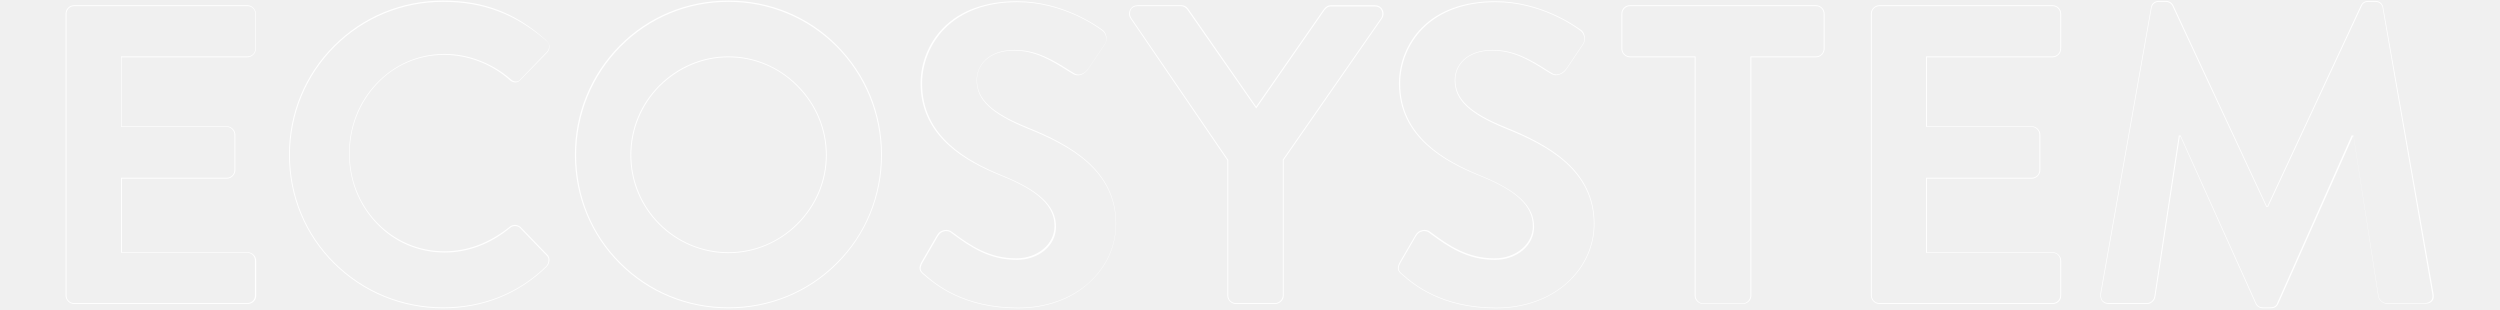
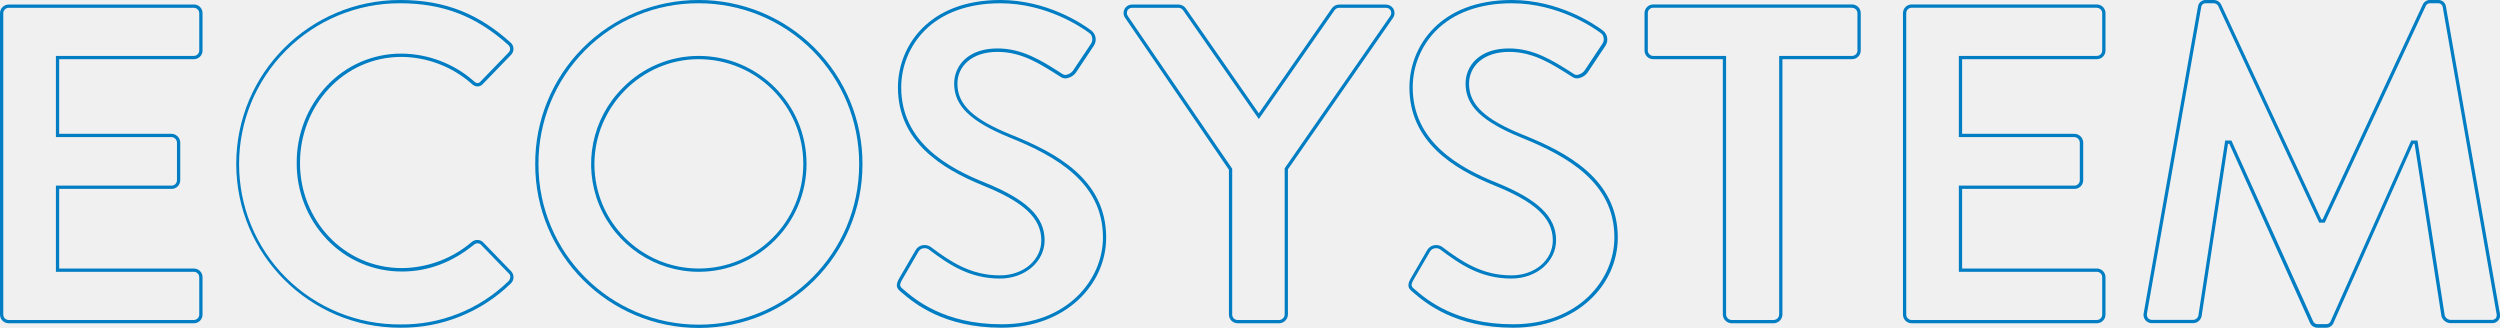
- <svg xmlns="http://www.w3.org/2000/svg" version="1.1" id="Layer_1" x="0px" y="0px" viewBox="0 0 815.8 100.9" style="enable-background:new 0 0 815.8 100.9;" xml:space="preserve">
-   <style type="text/css">
- 	.st0{fill:#FFFFFF;}
- </style>
-   <g>
-     <path class="st0" d="M80.8,99.2H24.2c-1.5,0-2.8-1.3-2.8-2.8V4.5c0-1.5,1.2-2.8,2.8-2.8h56.5c1.5,0,2.8,1.3,2.8,2.8v11.4   c0,1.5-1.3,2.8-2.8,2.8h-41v22.5H74c1.5,0,2.8,1.3,2.8,2.8v11.5c0,1.5-1.3,2.8-2.8,2.8H39.8v24h41c1.5,0,2.8,1.3,2.8,2.8v11.4   C83.6,98,82.3,99.2,80.8,99.2z M24.2,2c-1.4,0-2.5,1.1-2.5,2.5v91.9c0,1.4,1.1,2.5,2.5,2.5h56.5c1.4,0,2.5-1.1,2.5-2.5V85   c0-1.4-1.1-2.5-2.5-2.5H39.5V58H74c1.4,0,2.5-1.1,2.5-2.5V43.9c0-1.3-1.2-2.5-2.5-2.5H39.5V18.4h41.3c1.4,0,2.5-1.1,2.5-2.5V4.5   c0-1.4-1.1-2.5-2.5-2.5H24.2z" />
-     <path class="st0" d="M144.6,100.6c-13.5,0-26.1-5.2-35.6-14.6c-9.5-9.4-14.7-22-14.7-35.5c0-13.5,5.2-26.1,14.7-35.6   s22.1-14.7,35.6-14.7c13.3,0,23.7,4,33.7,13c0.6,0.6,1,1.3,1,2c0,0.8-0.3,1.5-0.9,2.1l-8.5,8.7c-0.5,0.6-1.1,0.9-1.7,0.9   c-0.7,0-1.4-0.3-2-0.9c-5.9-5.2-13.6-8.1-21.3-8.1c-8.4,0-16.3,3.4-22,9.6c-5.7,6.1-8.8,14.1-8.8,22.6c0,8.5,3.1,16.4,8.8,22.4   c5.8,6.1,13.7,9.5,22.1,9.5c7.6,0,14.7-2.7,21.2-7.9c1.2-1.1,2.8-0.8,3.7,0l8.6,8.9c0.5,0.4,0.7,1,0.8,1.7c0,0.8-0.3,1.7-0.9,2.3   C169.3,95.9,157.6,100.6,144.6,100.6z M144.6,0.6c-13.4,0-26,5.2-35.4,14.6c-9.4,9.4-14.6,22-14.6,35.4c0,13.4,5.2,25.9,14.6,35.2   c9.4,9.3,22,14.5,35.4,14.5c13,0,24.6-4.6,33.6-13.4c0.5-0.5,0.8-1.3,0.8-2.1c0-0.4-0.1-1-0.7-1.5l-8.6-8.9c-0.7-0.7-2.2-1-3.3,0   c-6.5,5.3-13.7,8-21.3,8c-8.5,0-16.5-3.4-22.3-9.6c-5.8-6.1-8.9-14.1-8.9-22.7c0-8.6,3.1-16.7,8.9-22.8c5.8-6.2,13.7-9.7,22.3-9.7   c7.7,0,15.5,3,21.5,8.2c0.5,0.5,1.1,0.8,1.8,0.8c0.6,0,1.1-0.3,1.5-0.8l8.5-8.8c0.5-0.5,0.8-1.2,0.8-1.9c0-0.7-0.3-1.3-0.9-1.8   C168.2,4.6,157.8,0.6,144.6,0.6z" />
-     <path class="st0" d="M237.7,100.6c-13.5,0-26.1-5.2-35.5-14.6c-9.4-9.4-14.6-22-14.6-35.5c0-13.5,5.2-26.1,14.6-35.6   c9.4-9.5,22-14.7,35.5-14.7c13.5,0,26.1,5.2,35.5,14.7c9.4,9.5,14.6,22.1,14.6,35.6c0,13.5-5.2,26.1-14.6,35.5   C263.8,95.4,251.2,100.6,237.7,100.6z M237.7,0.6c-13.4,0-25.9,5.2-35.2,14.6c-9.3,9.4-14.5,22-14.5,35.4   c0,13.4,5.1,25.9,14.5,35.2c9.3,9.3,21.8,14.5,35.2,14.5c13.4,0,25.9-5.1,35.3-14.5c9.4-9.3,14.5-21.9,14.5-35.2   c0-13.4-5.2-26-14.5-35.4C263.6,5.8,251.1,0.6,237.7,0.6z M237.7,82.6c-17.6,0-32-14.3-32-32c0-8.5,3.3-16.6,9.4-22.7   c6.1-6.1,14.1-9.5,22.6-9.5c8.5,0,16.5,3.4,22.6,9.5c6.1,6.1,9.5,14.2,9.5,22.7c0,8.5-3.4,16.5-9.5,22.6   C254.2,79.2,246.2,82.6,237.7,82.6z M237.7,18.7c-8.4,0-16.3,3.4-22.4,9.4c-6,6.1-9.3,14.1-9.3,22.5c0,17.5,14.2,31.7,31.7,31.7   c8.4,0,16.4-3.3,22.4-9.3c6-6,9.4-13.9,9.4-22.4c0-8.4-3.3-16.4-9.4-22.5C254.1,22,246.1,18.7,237.7,18.7z" />
-     <path class="st0" d="M332.2,100.6c-18,0-27.2-7.9-30.7-10.9c-1.5-1.2-2-2.1-0.7-4.4l5-8.6c0.5-0.9,1.3-1.4,2.2-1.6   c1-0.2,2,0,2.7,0.6c6,4.5,12.1,8.6,20.9,8.6c7,0,12.5-4.6,12.5-10.5c0-6.6-5.2-11.6-17.5-16.5c-11.2-4.5-26.2-12.6-26.2-30.1   c0-6.7,2.7-13.3,7.4-18.1c5.6-5.7,13.9-8.7,24-8.7c14.7,0,25.8,7.8,27.9,9.3c0.6,0.4,1.1,1.1,1.3,2.1c0.2,1,0,2-0.5,2.7l-5.3,7.9   c-1.1,1.7-3.3,2.9-5.1,1.7l-1-0.6c-5.7-3.6-11.1-7-18.2-7c-8.3,0-12.1,4.8-12.1,9.6c0,6.2,4.7,10.7,16.3,15.4   c14.4,5.8,29.1,14.1,29.1,31.5c0,7.3-3.1,14.1-8.7,19.2C349.7,97.6,341.4,100.6,332.2,100.6z M308.7,75.4c-0.2,0-0.4,0-0.6,0.1   c-0.6,0.1-1.4,0.5-2,1.5l-5,8.6c-1.2,2.1-0.7,2.9,0.7,4l0,0c3.4,3,12.5,10.8,30.5,10.8c9.1,0,17.4-3,23.2-8.3   c5.5-5.1,8.6-11.8,8.6-19c0-17.3-14.6-25.5-28.9-31.2c-11.7-4.8-16.5-9.3-16.5-15.7c0-4.9,3.8-9.9,12.4-9.9c7.3,0,12.7,3.4,18.4,7   l1,0.6c1.6,1.1,3.6,0,4.7-1.6l5.3-7.9c0.5-0.7,0.6-1.6,0.4-2.5c-0.2-0.8-0.6-1.5-1.2-1.9c-2.1-1.6-13.1-9.3-27.7-9.3   c-10,0-18.2,3-23.8,8.7c-4.6,4.7-7.3,11.2-7.3,17.9c0,17.3,14.8,25.3,26,29.9c12.4,5,17.7,10.1,17.7,16.8c0,6.1-5.6,10.8-12.8,10.8   c-8.9,0-15-4.1-21.1-8.6C310.1,75.6,309.4,75.4,308.7,75.4z" />
-     <path class="st0" d="M416.1,99.2h-12.8c-1.5,0-2.8-1.3-2.8-2.8V52.3L368.9,6c-0.6-0.9-0.6-2-0.1-2.9c0.5-0.9,1.4-1.4,2.5-1.4h14.2   c0.9,0,1.7,0.4,2.3,1.3l22.1,31.8L432,3c0.7-0.9,1.4-1.3,2.3-1.3h14.3c1.1,0,2,0.5,2.5,1.4c0.5,0.9,0.5,2-0.1,2.9l-32.1,46.2v44.3   C418.9,97.9,417.6,99.2,416.1,99.2z M371.2,2c-1,0-1.8,0.4-2.2,1.2c-0.4,0.8-0.4,1.8,0.1,2.6l31.7,46.4v44.2c0,1.4,1.1,2.5,2.5,2.5   h12.8c1.3,0,2.5-1.2,2.5-2.5V52.1l0,0l32.1-46.2c0.5-0.8,0.5-1.8,0.1-2.6c-0.4-0.8-1.2-1.2-2.2-1.2h-14.3c-0.8,0-1.5,0.4-2.1,1.2   l-22.3,32.1l-0.1-0.2L387.5,3.2c-0.6-0.8-1.3-1.2-2.1-1.2H371.2z" />
-     <path class="st0" d="M488.2,100.6c-18,0-27.2-7.9-30.6-10.9c-1.5-1.2-2-2.1-0.7-4.4l5-8.6c0.5-0.9,1.3-1.4,2.2-1.6   c1-0.2,2,0,2.7,0.6c6,4.5,12.1,8.6,20.9,8.6c7,0,12.5-4.6,12.5-10.5c0-6.6-5.2-11.6-17.5-16.5c-11.2-4.5-26.2-12.6-26.2-30.1   c0-6.7,2.7-13.3,7.4-18.1c5.6-5.7,13.9-8.7,24-8.7c14.7,0,25.8,7.8,27.9,9.3c0.7,0.4,1.1,1.1,1.3,2.1c0.2,1,0,2-0.5,2.7l-5.3,7.9   c-0.6,0.9-1.4,1.6-2.3,1.9c-1,0.4-2,0.3-2.8-0.2l-1-0.6c-5.7-3.6-11-7-18.2-7c-8.3,0-12.1,4.8-12.1,9.6c0,6.2,4.7,10.7,16.3,15.4   c14.4,5.8,29.1,14.1,29.1,31.5c0,7.3-3.1,14.1-8.7,19.2C505.7,97.6,497.4,100.6,488.2,100.6z M464.7,75.4c-0.2,0-0.4,0-0.6,0.1   c-0.6,0.1-1.4,0.5-2,1.5l-5,8.6c-1.2,2.1-0.7,2.9,0.7,4l0,0c3.4,3,12.5,10.8,30.5,10.8c9.1,0,17.4-3,23.2-8.3   c5.5-5.1,8.6-11.8,8.6-19c0-17.3-14.6-25.5-28.9-31.2c-11.7-4.8-16.5-9.3-16.5-15.7c0-4.9,3.8-9.9,12.4-9.9c7.3,0,12.7,3.4,18.4,7   l1,0.6c0.9,0.6,1.9,0.4,2.5,0.2c0.8-0.3,1.6-1,2.2-1.8l5.3-7.9c0.5-0.7,0.6-1.6,0.4-2.5c-0.2-0.8-0.6-1.5-1.2-1.9   c-2.1-1.6-13.1-9.3-27.7-9.3c-10,0-18.2,3-23.8,8.7c-4.6,4.7-7.3,11.2-7.3,17.9c0,17.3,14.8,25.3,26,29.9   c12.4,5,17.7,10.1,17.7,16.8c0,6.1-5.6,10.8-12.8,10.8c-8.9,0-15-4.1-21.1-8.6C466.1,75.6,465.4,75.4,464.7,75.4z" />
-     <path class="st0" d="M568.7,99.2h-12.9c-1.5,0-2.8-1.3-2.8-2.8V18.7h-21.1c-1.5,0-2.8-1.3-2.8-2.8V4.5c0-1.5,1.2-2.8,2.8-2.8h60.7   c1.5,0,2.8,1.3,2.8,2.8v11.4c0,1.5-1.3,2.8-2.8,2.8h-21.1v77.8C571.5,97.9,570.2,99.2,568.7,99.2z M531.9,2c-1.4,0-2.5,1.1-2.5,2.5   v11.4c0,1.4,1.1,2.5,2.5,2.5h21.4v78.1c0,1.3,1.2,2.5,2.5,2.5h12.9c1.3,0,2.5-1.2,2.5-2.5V18.4h21.4c1.4,0,2.5-1.1,2.5-2.5V4.5   c0-1.4-1.1-2.5-2.5-2.5H531.9z" />
-     <path class="st0" d="M669.8,99.2h-56.5c-1.5,0-2.8-1.3-2.8-2.8V4.5c0-1.5,1.3-2.8,2.8-2.8h56.5c1.5,0,2.8,1.3,2.8,2.8v11.4   c0,1.5-1.3,2.8-2.8,2.8h-41v22.5H663c1.5,0,2.8,1.3,2.8,2.8v11.5c0,1.5-1.3,2.8-2.8,2.8h-34.2v24h41c1.5,0,2.8,1.3,2.8,2.8v11.4   C672.6,98,671.4,99.2,669.8,99.2z M613.3,2c-1.4,0-2.5,1.1-2.5,2.5v91.9c0,1.4,1.1,2.5,2.5,2.5h56.5c1.4,0,2.5-1.1,2.5-2.5V85   c0-1.4-1.1-2.5-2.5-2.5h-41.3V58H663c1.4,0,2.5-1.1,2.5-2.5V43.9c0-1.3-1.2-2.5-2.5-2.5h-34.5V18.4h41.3c1.4,0,2.5-1.1,2.5-2.5V4.5   c0-1.4-1.1-2.5-2.5-2.5H613.3z" />
-     <path class="st0" d="M741,100.6h-2.5c-1.1,0-2-0.5-2.5-1.6l-24.5-54.5h-0.2l-8,52.5c-0.2,1-1.3,2.2-2.6,2.2h-12.5   c-0.9,0-1.7-0.3-2.2-0.9c-0.5-0.6-0.7-1.5-0.6-2.5l16.5-93.3c0.1-1,0.9-2.2,2.6-2.2h2.2c1.1,0,2,0.5,2.5,1.5l30.5,65.5h0.2   l30.5-65.5c0.5-1,1.3-1.5,2.5-1.5h2.2c1.7,0,2.5,1.2,2.6,2.2l16.4,93.3c0.2,1,0.1,1.8-0.4,2.4c-0.5,0.6-1.3,0.9-2.2,0.9h-12.6   c-1.3,0-2.5-1.1-2.8-2.2L768,44.5h-0.2L743.5,99C743.2,99.8,742.4,100.6,741,100.6z M711,44.2h0.6l0,0.1l24.6,54.6   c0.5,1,1.2,1.4,2.2,1.4h2.5c1.3,0,2-0.7,2.2-1.4l24.3-54.7h0.6l0,0.1l8.2,52.6c0.3,0.9,1.3,2,2.5,2h12.6c0.8,0,1.5-0.3,2-0.8   c0.4-0.5,0.6-1.3,0.4-2.2L777.5,2.6c-0.1-0.9-0.8-2-2.4-2h-2.2c-1.1,0-1.8,0.4-2.2,1.3l-30.6,65.6h-0.6l0-0.1L708.9,1.9   c-0.4-0.8-1.2-1.3-2.2-1.3h-2.2c-1.5,0-2.2,1-2.4,2l0,0l-16.5,93.3c-0.1,0.9,0.1,1.7,0.5,2.2c0.5,0.5,1.1,0.8,2,0.8h12.5   c1.2,0,2.2-1,2.4-2L711,44.2z" />
+ <svg xmlns="http://www.w3.org/2000/svg" viewBox="0 0 762.86 100">
+   <defs>
+     <style>.cls-1{fill:#007dc3;}</style>
+   </defs>
+   <g id="Layer_2" data-name="Layer 2">
+     <g id="Layer_2-2" data-name="Layer 2">
+       <path class="cls-1" d="M59.17,2.39A1.64,1.64,0,0,1,60.8,4V15.42a1.64,1.64,0,0,1-1.63,1.64H17.06V41.83h35.3A1.73,1.73,0,0,1,54,43.47V55a1.64,1.64,0,0,1-1.64,1.64H17.06v26.3H59.17a1.64,1.64,0,0,1,1.63,1.64V96a1.64,1.64,0,0,1-1.63,1.64H2.64A1.64,1.64,0,0,1,1,96V4A1.64,1.64,0,0,1,2.64,2.39H59.17m0-1H2.64A2.64,2.64,0,0,0,0,4V96a2.64,2.64,0,0,0,2.64,2.64H59.17A2.63,2.63,0,0,0,61.8,96V84.58a2.63,2.63,0,0,0-2.63-2.64H18.06V57.64h34.3A2.64,2.64,0,0,0,55,55V43.47a2.73,2.73,0,0,0-2.64-2.64H18.06V18.06H59.17a2.63,2.63,0,0,0,2.63-2.64V4a2.63,2.63,0,0,0-2.63-2.64Z" />
+       <path class="cls-1" d="M122.09,1c13,0,23.19,3.9,32.95,12.66a1.69,1.69,0,0,1,.62,1.22,1.65,1.65,0,0,1-.54,1.23l-8.47,8.75v0l0,0a1.31,1.31,0,0,1-.93.49,1.58,1.58,0,0,1-1.08-.54l0,0,0,0a33.85,33.85,0,0,0-22-8.45A31,31,0,0,0,99.63,26.3a34.09,34.09,0,0,0-9.09,23.42A33.54,33.54,0,0,0,99.7,73a31.36,31.36,0,0,0,23,9.85c7.85,0,15.21-2.74,21.91-8.17a1.69,1.69,0,0,1,1.11-.43,1.39,1.39,0,0,1,1,.37l8.61,8.89,0,0,0,0a1.14,1.14,0,0,1,.38.87,2,2,0,0,1-.55,1.41A46.49,46.49,0,0,1,122.09,99,49,49,0,0,1,87.31,84.78a49.14,49.14,0,0,1,0-69.42A48.83,48.83,0,0,1,122.09,1m0-1a50,50,0,1,0,0,100,47.67,47.67,0,0,0,33.75-13.47,2.64,2.64,0,0,0,.14-3.75l-8.61-8.89a2.41,2.41,0,0,0-1.7-.68,2.65,2.65,0,0,0-1.77.68,33.35,33.35,0,0,1-21.25,7.92c-17.78,0-31.11-14.73-31.11-32.09s13.19-32.36,31-32.36a32.85,32.85,0,0,1,21.39,8.2,2.58,2.58,0,0,0,1.79.83,2.22,2.22,0,0,0,1.68-.83l8.47-8.75a2.58,2.58,0,0,0-.14-3.89C146.26,4.44,136.12,0,122.09,0Z" />
+       <path class="cls-1" d="M213.17,1a48.91,48.91,0,0,1,49,49.14,48.93,48.93,0,1,1-97.86,0,49,49,0,0,1,14.22-34.78A48.43,48.43,0,0,1,213.17,1m0,81.94a32.94,32.94,0,0,0,0-65.88A32.41,32.41,0,0,0,190,26.83a32.87,32.87,0,0,0,23.18,56.11m0-82.94a49.79,49.79,0,0,0-49.86,50.14,49.93,49.93,0,0,0,99.86,0A49.91,49.91,0,0,0,213.17,0Zm0,81.94a31.88,31.88,0,0,1-31.8-31.8c0-17.5,14.3-32.08,31.8-32.08a31.94,31.94,0,1,1,0,63.88Z" />
+       <path class="cls-1" d="M305.26,1c14.31,0,25.15,7.58,27.18,9.11l0,0,0,0a2,2,0,0,1,.81,1.32,2.45,2.45,0,0,1-.3,1.85l-5.28,7.92a3.42,3.42,0,0,1-2.56,1.67,1.62,1.62,0,0,1-.93-.29l-1-.66c-5.56-3.51-11.32-7.14-18.8-7.14-9.13,0-13.22,5.39-13.22,10.73,0,6.78,4.93,11.55,17,16.48,14,5.65,28.4,13.68,28.4,30.46,0,12.85-10.84,26.5-30.94,26.5-17.62,0-26.54-7.69-29.93-10.61-1-.84-1.43-1.15-.46-2.89l5-8.61a2.1,2.1,0,0,1,1.89-1.11,2.23,2.23,0,0,1,1.36.43C289.69,80.86,296,85,305.12,85c7.65,0,13.64-5.14,13.64-11.7,0-7.15-5.46-12.41-18.26-17.59C289.56,51.32,275,43.49,275,26.67A24.75,24.75,0,0,1,282.07,9.4C287.49,3.9,295.51,1,305.26,1m0-1C283.18,0,274,14.31,274,26.67c0,16.39,13.06,24.72,26.11,30,11.67,4.72,17.64,9.58,17.64,16.66,0,6-5.41,10.7-12.64,10.7-9,0-15.27-4.31-21-8.61a3.18,3.18,0,0,0-2-.64,3.11,3.11,0,0,0-2.76,1.61l-5,8.61c-1.25,2.22-.69,3.06.69,4.17,4,3.47,13.06,10.83,30.56,10.83,19.58,0,31.94-13.19,31.94-27.5,0-17.92-15.55-26-29-31.39-11.25-4.58-16.39-9-16.39-15.55,0-5.28,4.3-9.73,12.22-9.73,7.64,0,13.33,3.89,19.3,7.64a2.64,2.64,0,0,0,1.47.45,4.43,4.43,0,0,0,3.4-2.11l5.27-7.92A3.43,3.43,0,0,0,333,9.31C330.26,7.22,319.43,0,305.26,0Z" />
+       <path class="cls-1" d="M422.87,2.39a1.61,1.61,0,0,1,1.47.78,1.68,1.68,0,0,1-.09,1.7L392.19,51.1l-.18.25V96a1.73,1.73,0,0,1-1.64,1.64H377.59A1.64,1.64,0,0,1,376,96V51.5l-.17-.26L344.14,4.89a1.7,1.7,0,0,1-.1-1.72,1.61,1.61,0,0,1,1.47-.78h14.17a1.71,1.71,0,0,1,1.4.82L383.3,35.15l.82,1.18.82-1.18,22.2-31.91a1.73,1.73,0,0,1,1.43-.85h14.3m0-1h-14.3a2.76,2.76,0,0,0-2.23,1.25L384.12,34.58,361.9,2.64a2.75,2.75,0,0,0-2.22-1.25H345.51a2.57,2.57,0,0,0-2.22,4L375,51.81V96a2.64,2.64,0,0,0,2.64,2.64h12.78A2.73,2.73,0,0,0,393,96V51.67L425.09,5.42a2.57,2.57,0,0,0-2.22-4Z" />
+       <path class="cls-1" d="M461.32,1c14.32,0,25.16,7.58,27.18,9.11l0,0,0,0a2,2,0,0,1,.81,1.32,2.36,2.36,0,0,1-.3,1.85l-5.27,7.92a3.46,3.46,0,0,1-2.57,1.67,1.62,1.62,0,0,1-.93-.29l-1-.66c-5.57-3.51-11.32-7.14-18.81-7.14-9.13,0-13.22,5.39-13.22,10.73,0,6.78,4.93,11.55,17,16.48,14.05,5.65,28.41,13.68,28.41,30.46,0,12.85-10.85,26.5-30.95,26.5-17.62,0-26.54-7.69-29.93-10.61-1-.84-1.43-1.15-.45-2.89l5-8.61a2.1,2.1,0,0,1,1.9-1.11,2.22,2.22,0,0,1,1.35.43C445.75,80.86,452,85,461.18,85c7.65,0,13.65-5.14,13.65-11.7,0-7.15-5.47-12.41-18.27-17.59-10.94-4.42-25.48-12.25-25.48-29.07A24.78,24.78,0,0,1,438.13,9.4C443.55,3.9,451.57,1,461.32,1m0-1c-22.08,0-31.24,14.31-31.24,26.67,0,16.39,13.05,24.72,26.11,30,11.66,4.72,17.64,9.58,17.64,16.66,0,6-5.42,10.7-12.65,10.7-9,0-15.27-4.31-21-8.61a3.15,3.15,0,0,0-1.95-.64,3.11,3.11,0,0,0-2.77,1.61l-5,8.61c-1.25,2.22-.69,3.06.7,4.17,4,3.47,13.05,10.83,30.55,10.83,19.59,0,31.95-13.19,31.95-27.5,0-17.92-15.56-26-29-31.39-11.25-4.58-16.39-9-16.39-15.55,0-5.28,4.3-9.73,12.22-9.73,7.64,0,13.34,3.89,19.31,7.64a2.58,2.58,0,0,0,1.46.45,4.41,4.41,0,0,0,3.4-2.11l5.28-7.92a3.44,3.44,0,0,0-.84-4.58C486.33,7.22,475.49,0,461.32,0Z" />
+       <path class="cls-1" d="M565.15,2.39A1.64,1.64,0,0,1,566.79,4V15.42a1.64,1.64,0,0,1-1.64,1.64H542.9V96a1.72,1.72,0,0,1-1.63,1.64H528.35A1.73,1.73,0,0,1,526.71,96V17.06H504.46a1.65,1.65,0,0,1-1.64-1.64V4a1.64,1.64,0,0,1,1.64-1.64h60.69m0-1H504.46A2.64,2.64,0,0,0,501.82,4V15.42a2.64,2.64,0,0,0,2.64,2.64h21.25V96a2.73,2.73,0,0,0,2.64,2.64h12.92A2.73,2.73,0,0,0,543.9,96V18.06h21.25a2.64,2.64,0,0,0,2.64-2.64V4a2.64,2.64,0,0,0-2.64-2.64Z" />
+       <path class="cls-1" d="M639.84,2.39A1.64,1.64,0,0,1,641.48,4V15.42a1.64,1.64,0,0,1-1.64,1.64H597.73V41.83H633a1.73,1.73,0,0,1,1.64,1.64V55A1.64,1.64,0,0,1,633,56.64H597.73v26.3h42.11a1.64,1.64,0,0,1,1.64,1.64V96a1.64,1.64,0,0,1-1.64,1.64H583.32A1.64,1.64,0,0,1,581.68,96V4a1.64,1.64,0,0,1,1.64-1.64h56.52m0-1H583.32A2.64,2.64,0,0,0,580.68,4V96a2.64,2.64,0,0,0,2.64,2.64h56.52A2.64,2.64,0,0,0,642.48,96V84.58a2.64,2.64,0,0,0-2.64-2.64H598.73V57.64H633A2.64,2.64,0,0,0,635.68,55V43.47A2.73,2.73,0,0,0,633,40.83H598.73V18.06h41.11a2.64,2.64,0,0,0,2.64-2.64V4a2.64,2.64,0,0,0-2.64-2.64Z" />
+       <path class="cls-1" d="M743.88,1a1.37,1.37,0,0,1,1.52,1.26l16.39,93.37a1.75,1.75,0,0,1-.21,1.48,1.65,1.65,0,0,1-1.31.5H747.63A2,2,0,0,1,746,96.3l-8.18-52.56-.13-.85h-1.93l-.26.59L711.16,98.07l0,0v0a1.39,1.39,0,0,1-1.41.84h-2.5a1.47,1.47,0,0,1-1.45-.94L681.18,43.48l-.26-.59H679l-.13.85-8.06,52.65a1.7,1.7,0,0,1-1.51,1.22H656.8a1.75,1.75,0,0,1-1.33-.5,1.9,1.9,0,0,1-.32-1.52L671.67,2.26v0A1.34,1.34,0,0,1,673.19,1h2.22a1.55,1.55,0,0,1,1.46.81l30.55,65.56.27.57h1.69l.27-.57L740.19,1.84A1.4,1.4,0,0,1,741.66,1h2.22m0-1h-2.22a2.4,2.4,0,0,0-2.36,1.39L708.74,66.94h-.41L677.77,1.39A2.54,2.54,0,0,0,675.41,0h-2.22a2.34,2.34,0,0,0-2.5,2.08L654.16,95.42a2.54,2.54,0,0,0,2.64,3.19h12.5a2.69,2.69,0,0,0,2.5-2.08l8.05-52.64h.42l24.58,54.58a2.5,2.5,0,0,0,2.37,1.53h2.5a2.36,2.36,0,0,0,2.36-1.53l24.3-54.58h.42L745,96.53a3,3,0,0,0,2.64,2.08h12.64a2.41,2.41,0,0,0,2.5-3.19L746.38,2.08A2.34,2.34,0,0,0,743.88,0Z" />
+     </g>
  </g>
</svg>
